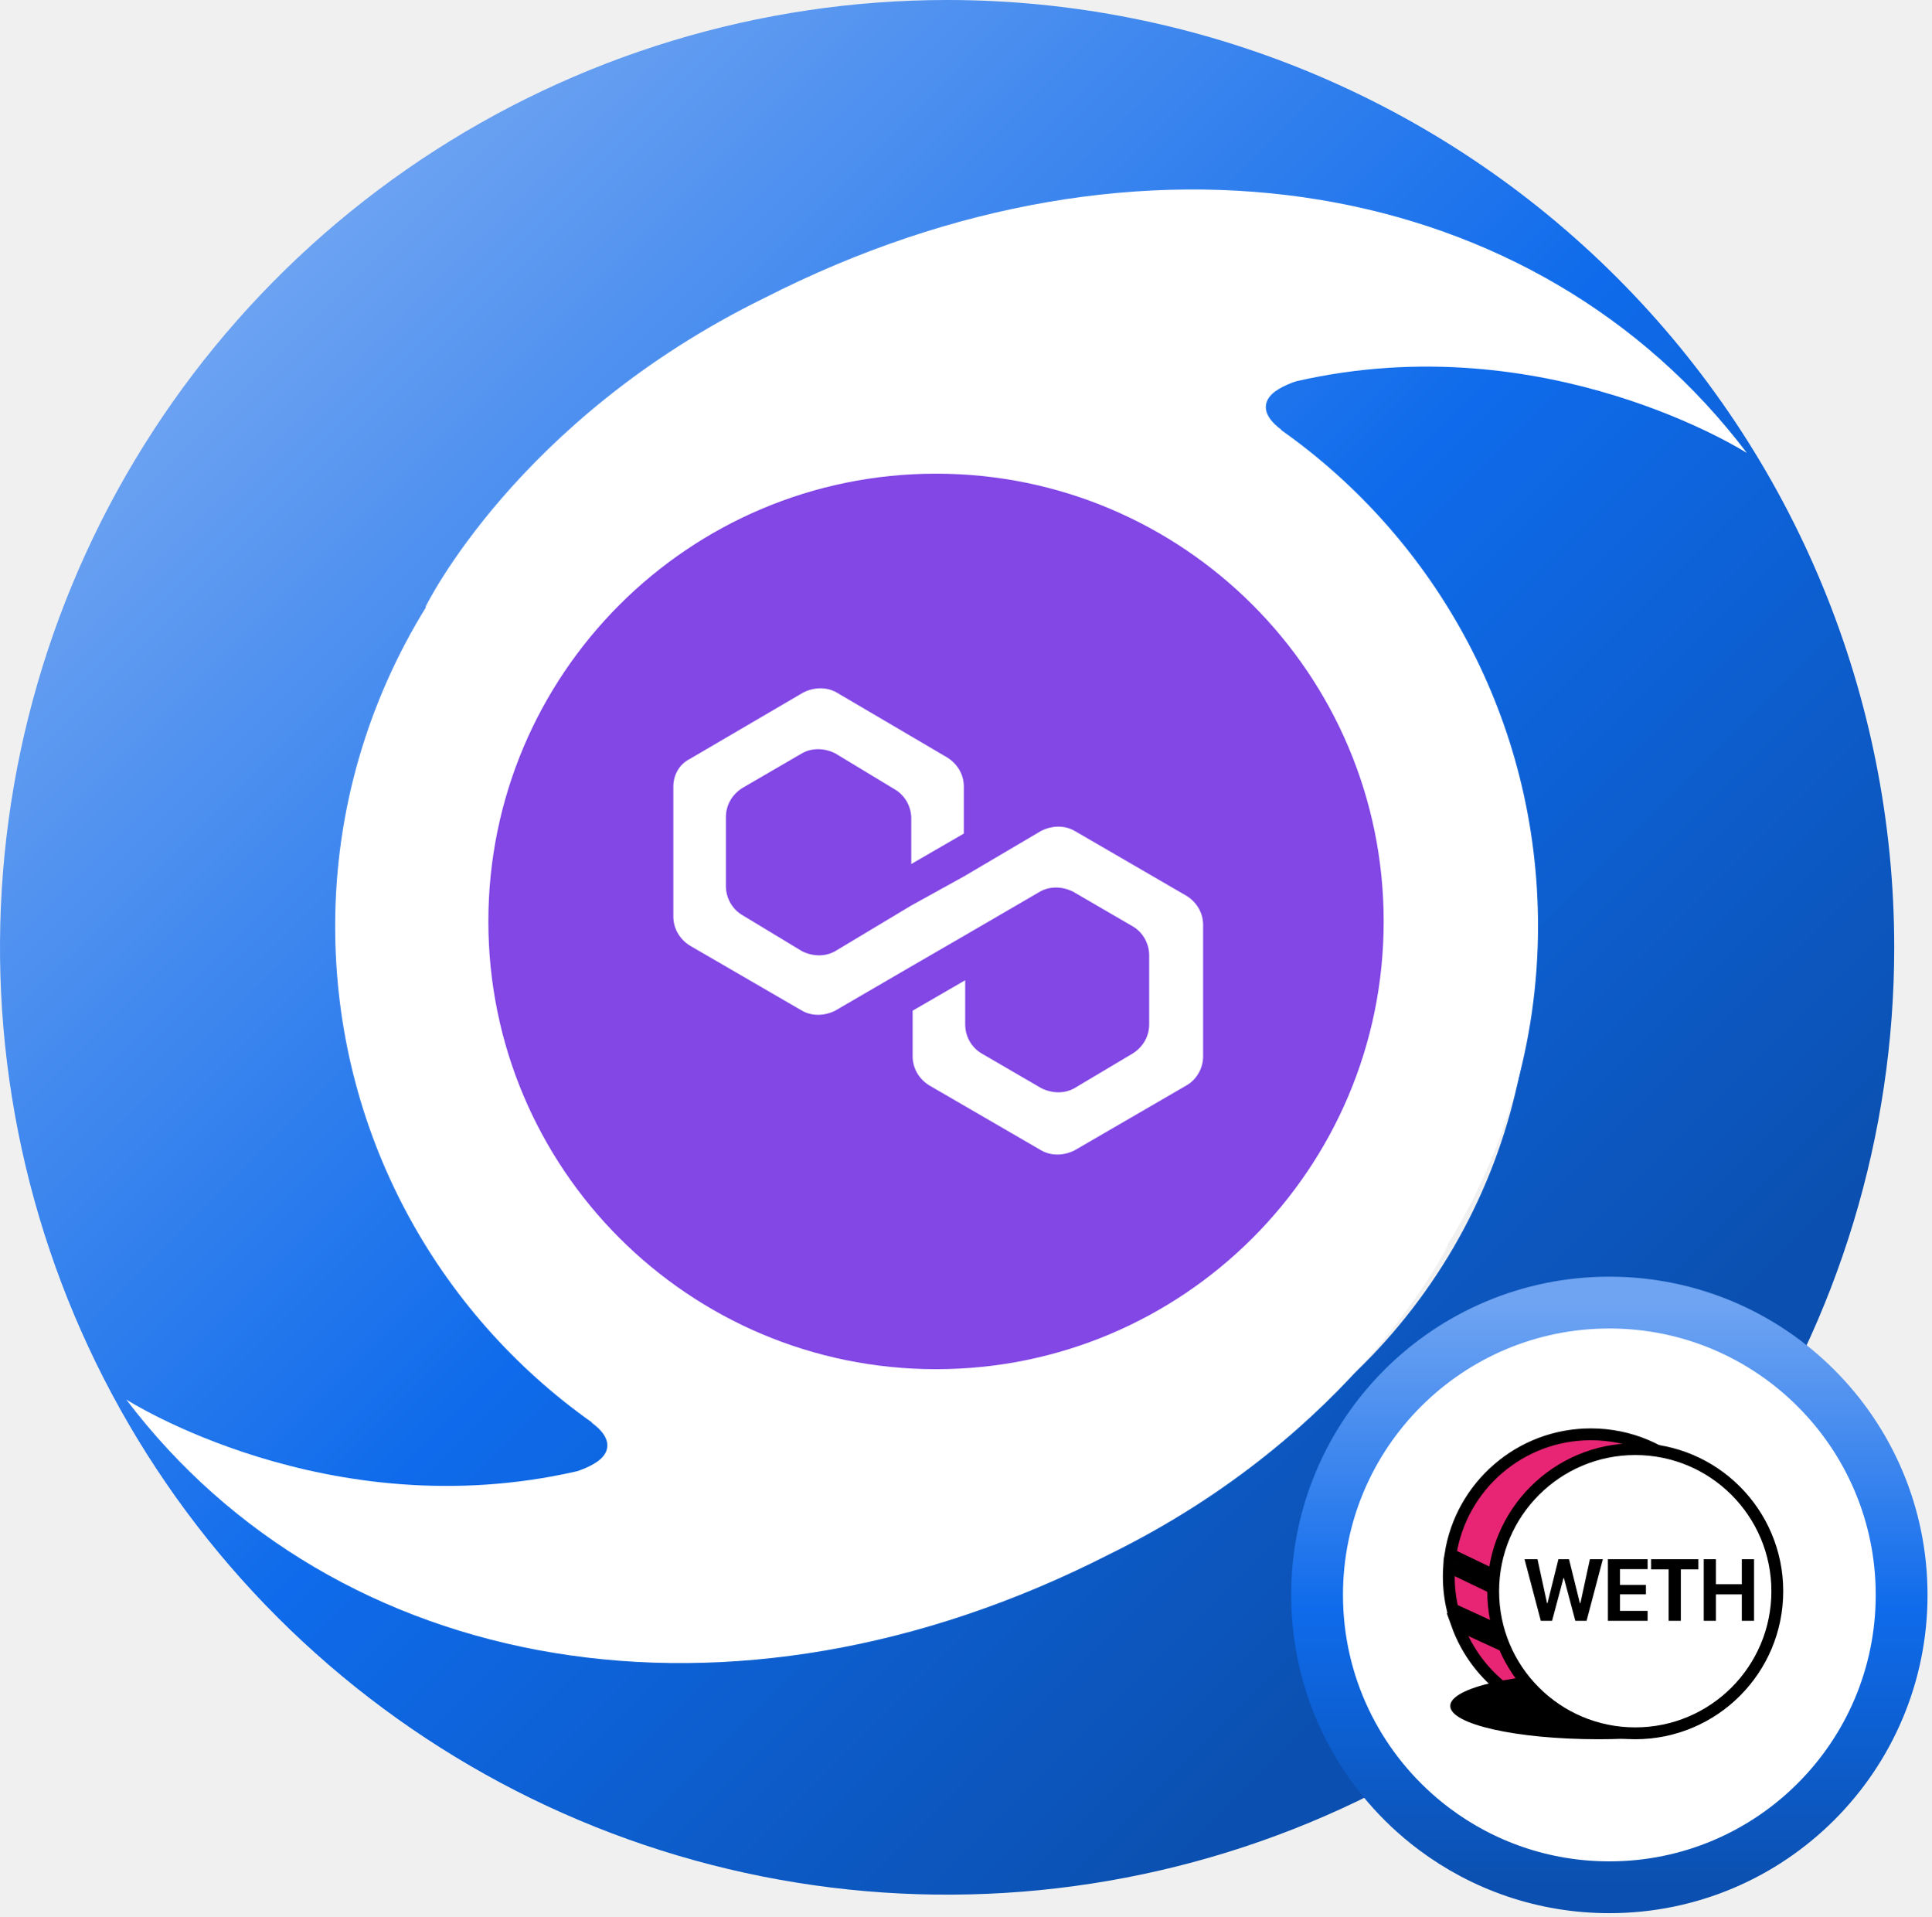
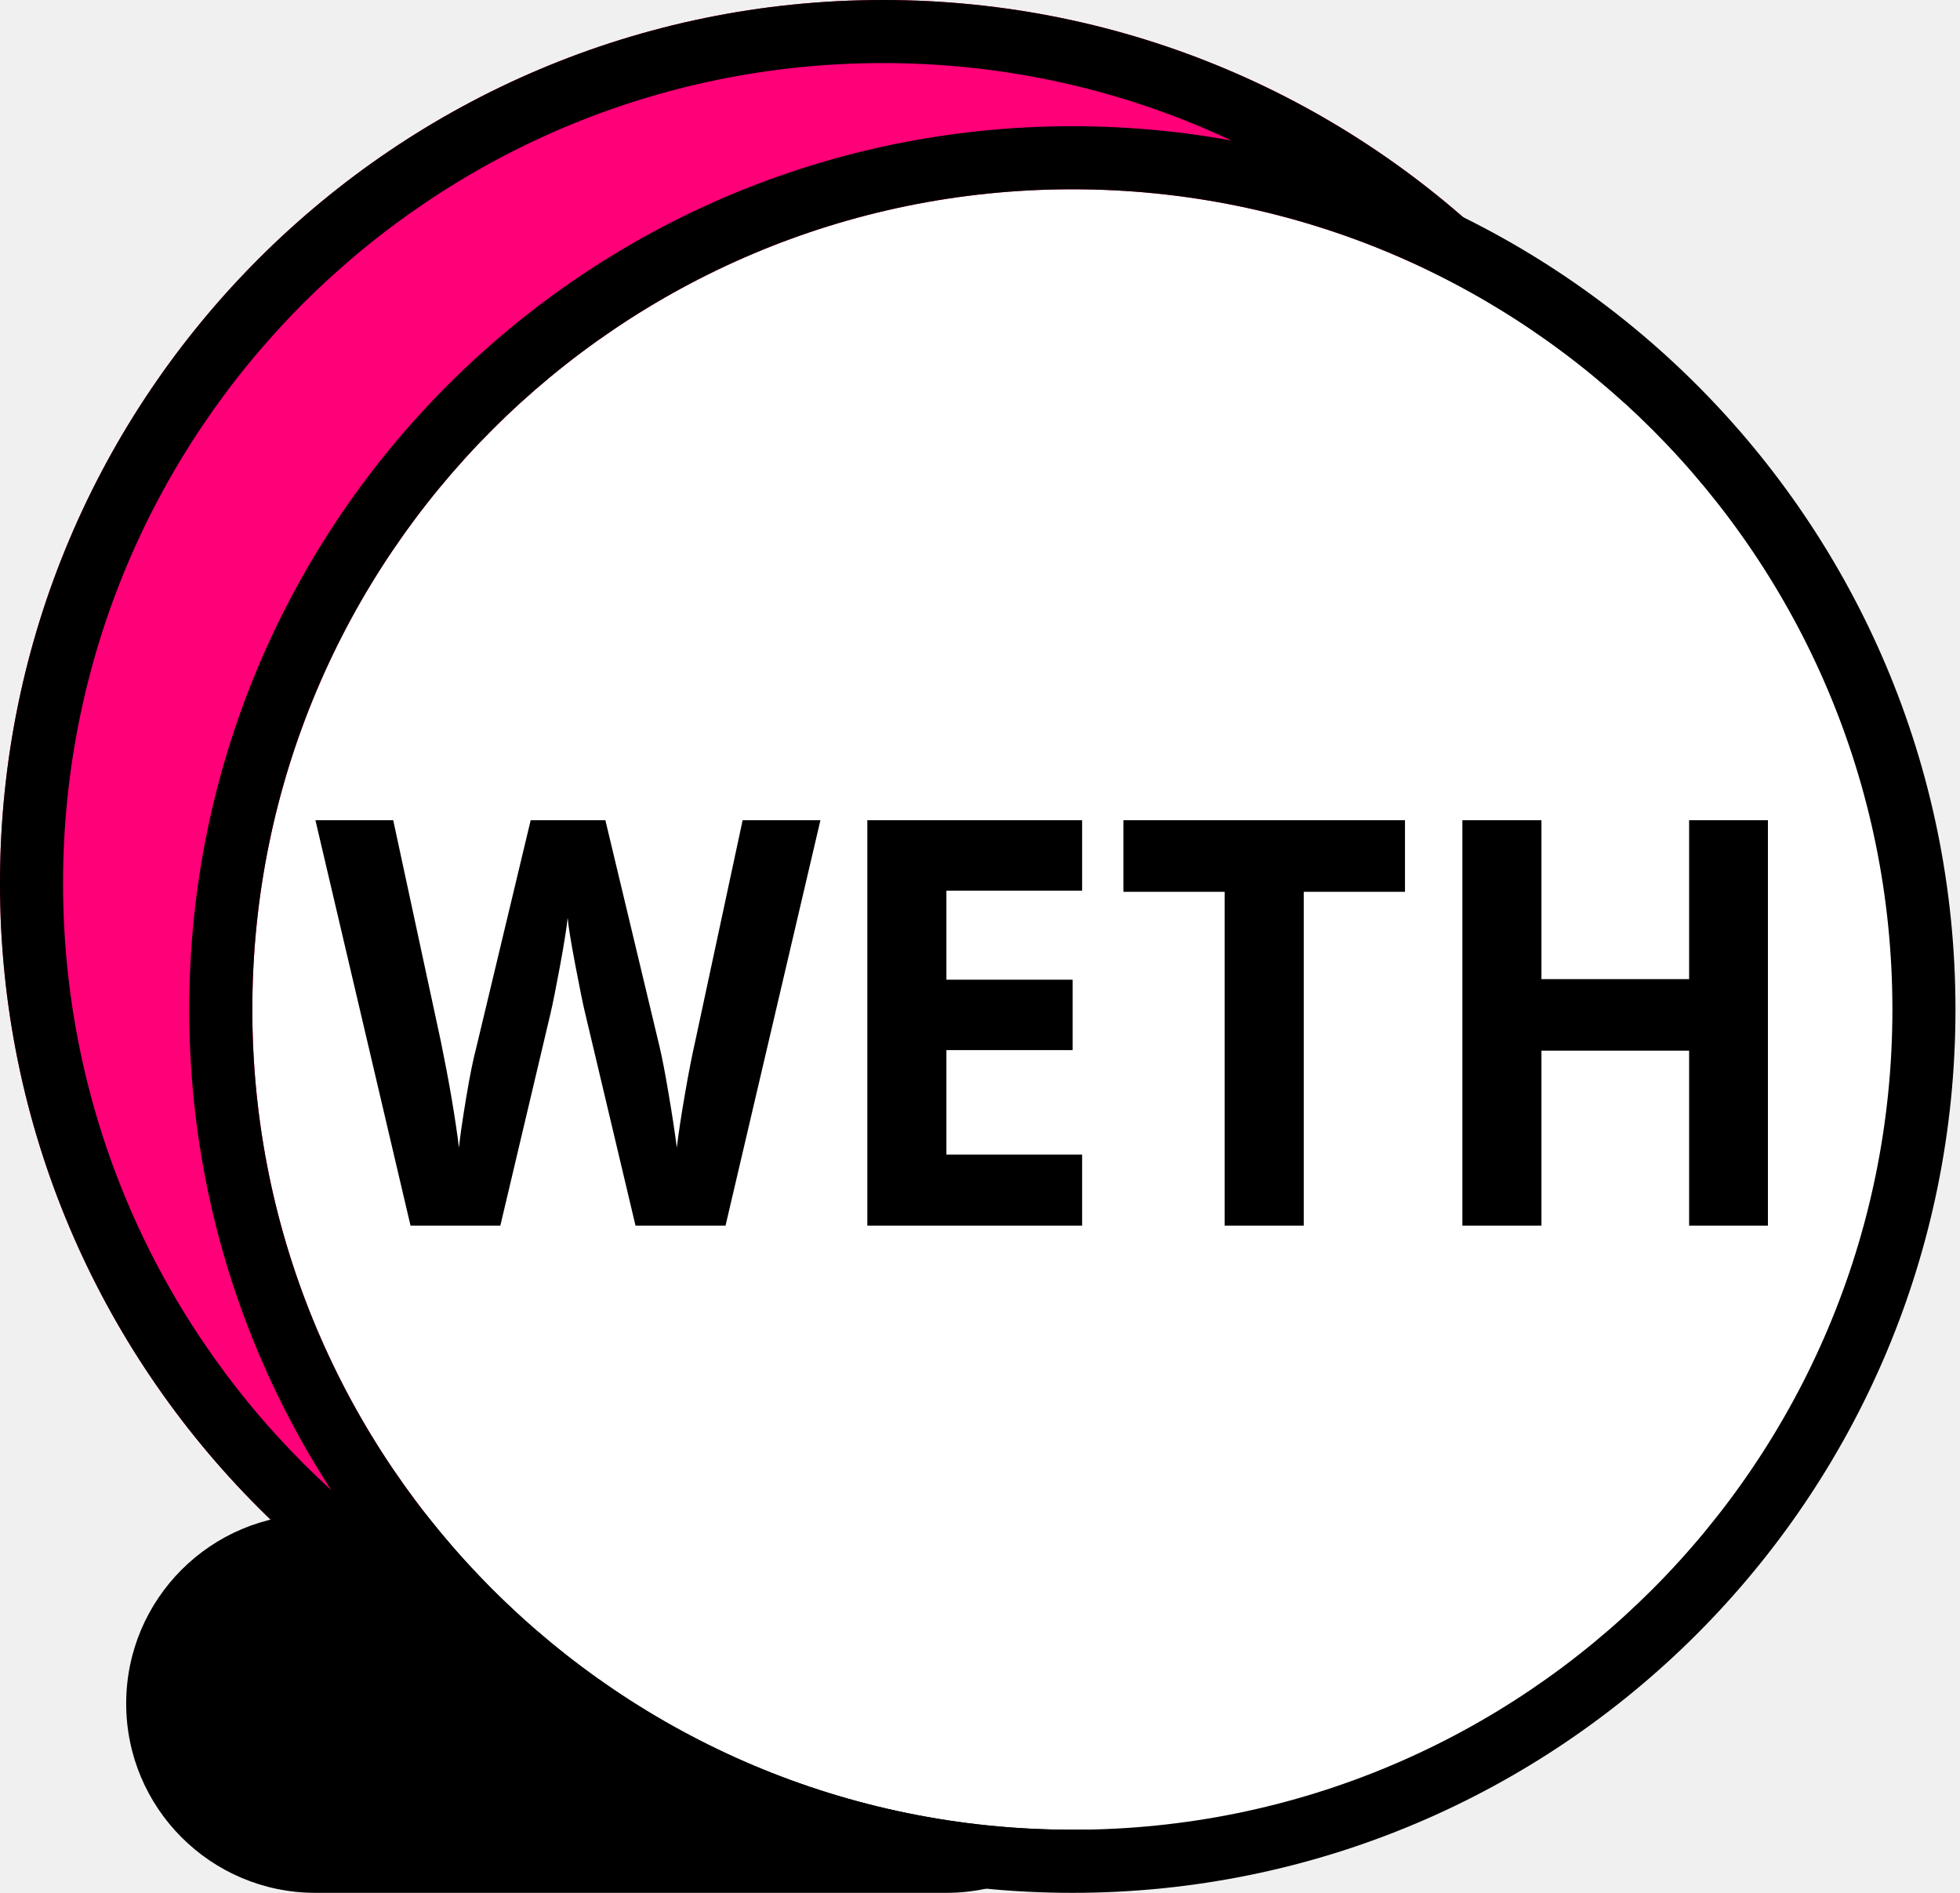
- <svg xmlns="http://www.w3.org/2000/svg" width="261" height="259" viewBox="0 0 261 259" fill="none">
-   <path d="M129.753 52.603C145.012 52.603 159.929 57.128 172.616 65.605C185.303 74.082 195.192 86.132 201.031 100.229C206.871 114.327 208.398 129.839 205.422 144.805C202.445 159.771 195.097 173.517 184.307 184.307C173.517 195.097 159.771 202.445 144.805 205.422C129.839 208.399 114.327 206.871 100.229 201.031C86.132 195.192 74.083 185.303 65.605 172.616C57.128 159.929 52.603 145.012 52.603 129.753C52.629 109.3 60.765 89.691 75.228 75.228C89.691 60.766 109.3 52.629 129.753 52.603ZM128 0C102.684 0 77.937 7.507 56.887 21.572C35.837 35.637 19.431 55.628 9.743 79.016C0.055 102.405 -2.479 128.142 2.46 152.972C7.398 177.801 19.589 200.608 37.49 218.51C55.392 236.411 78.199 248.602 103.029 253.54C127.858 258.479 153.595 255.944 176.984 246.257C200.372 236.568 220.363 220.163 234.428 199.113C248.493 178.063 256 153.316 256 128C256 94.052 242.514 61.495 218.51 37.49C194.505 13.486 161.948 0 128 0Z" fill="url(#paint0_linear_755_1964)" />
-   <path d="M173.145 58.102L173.179 58.067C170.582 56.161 170.668 54.428 171.923 53.233C173.024 52.176 175.175 51.517 175.175 51.517C208.891 43.772 236.089 61.204 236.089 61.204C207.859 23.948 154.446 14.175 103.285 40.271C69.775 56.698 57.492 82.015 57.492 82.015L57.596 81.998C49.837 94.543 45.296 109.307 45.296 125.145C45.296 152.904 59.041 177.389 80.01 192.204L79.976 192.239C82.573 194.128 82.487 195.878 81.232 197.074C80.131 198.131 77.981 198.789 77.981 198.789C44.246 206.535 17.066 189.103 17.066 189.103C45.296 226.376 98.71 236.131 149.87 210.035C183.38 193.608 195.68 168.274 195.68 168.274L195.56 168.292C203.318 155.746 207.859 140.982 207.859 125.127C207.859 97.385 194.115 72.9 173.145 58.102ZM94.162 126.028C94.162 107.55 109.074 92.558 127.454 92.558C145.833 92.558 160.745 107.55 160.745 126.028C160.745 144.523 145.833 159.515 127.454 159.515C109.057 159.515 94.162 144.541 94.162 126.028Z" fill="white" />
-   <path fill-rule="evenodd" clip-rule="evenodd" d="M217.5 255C239.315 255 257 237.315 257 215.5C257 193.685 239.315 176 217.5 176C195.685 176 178 193.685 178 215.5C178 227.598 183.439 238.426 192.005 245.672C192.583 246.16 193.174 246.632 193.779 247.087C200.384 252.055 208.598 255 217.5 255Z" fill="white" stroke="url(#paint1_linear_755_1964)" stroke-width="7" />
-   <path d="M195.842 211.717L203.154 215.221L203.846 213.779L196.028 210.031C197.455 200.837 205.406 193.8 215 193.8C225.604 193.8 234.2 202.396 234.2 213C234.2 223.604 225.604 232.2 215 232.2C206.668 232.2 199.575 226.893 196.918 219.473L206.166 223.727L206.834 222.273L196.314 217.434C195.978 216.012 195.8 214.527 195.8 213C195.8 212.569 195.814 212.141 195.842 211.717Z" fill="#E82574" stroke="black" stroke-width="1.6" />
-   <path d="M234 226C234 227.973 230.355 234.15 222.5 234.757C220.462 234.915 218.275 235 216 235C204.954 235 196 232.985 196 230.5C196 228.015 204.954 226 216 226C227.046 226 234 223.515 234 226Z" fill="black" />
-   <circle cx="221" cy="215" r="19.2" fill="white" stroke="black" stroke-width="1.6" />
-   <path d="M209.76 219L211.304 213.226H211.365L212.903 219H214.423L216.626 210.669H214.875L213.587 216.614H213.52L212.049 210.669H210.62L209.143 216.614H209.082L207.788 210.669H206.037L208.24 219H209.76ZM222.669 217.651H218.94V215.417H222.443V214.154H218.94V212.018H222.669V210.669H217.304V219H222.669V217.651ZM227.161 219V212.048H229.53V210.669H223.145V212.048H225.513V219H227.161ZM237.055 219V210.669H235.401V214.056H231.904V210.669H230.256V219H231.904V215.429H235.401V219H237.055Z" fill="black" />
-   <path d="M128.5 166C150.315 166 168 147.868 168 125.5C168 103.132 150.315 85 128.5 85C106.685 85 89 103.132 89 125.5C89 147.868 106.685 166 128.5 166Z" fill="white" />
-   <path d="M126.5 185C159.913 185 187 157.913 187 124.5C187 91.087 159.913 64 126.5 64C93.087 64 66 91.087 66 124.5C66 157.913 93.087 185 126.5 185Z" fill="#8247E5" />
-   <path d="M145.214 112.255C143.905 111.507 142.223 111.507 140.727 112.255L130.258 118.424L123.154 122.35L112.872 128.519C111.564 129.267 109.881 129.267 108.386 128.519L100.347 123.659C99.039 122.911 98.104 121.415 98.104 119.733V110.386C98.104 108.89 98.852 107.395 100.347 106.46L108.386 101.786C109.694 101.039 111.377 101.039 112.872 101.786L120.911 106.647C122.22 107.395 123.154 108.89 123.154 110.573V116.742L130.258 112.629V106.273C130.258 104.777 129.51 103.282 128.015 102.347L113.059 93.561C111.751 92.813 110.068 92.813 108.573 93.561L93.243 102.534C91.748 103.282 91 104.777 91 106.273V123.846C91 125.341 91.748 126.837 93.243 127.772L108.386 136.558C109.694 137.306 111.377 137.306 112.872 136.558L123.154 130.576L130.258 126.463L140.54 120.481C141.849 119.733 143.531 119.733 145.027 120.481L153.065 125.154C154.374 125.902 155.309 127.398 155.309 129.08V138.427C155.309 139.923 154.561 141.418 153.065 142.353L145.214 147.027C143.905 147.774 142.223 147.774 140.727 147.027L132.688 142.353C131.38 141.605 130.445 140.11 130.445 138.427V132.445L123.341 136.558V142.727C123.341 144.223 124.089 145.718 125.585 146.653L140.727 155.439C142.036 156.187 143.718 156.187 145.214 155.439L160.356 146.653C161.665 145.905 162.599 144.409 162.599 142.727V124.967C162.599 123.472 161.852 121.976 160.356 121.042L145.214 112.255Z" fill="white" />
-   <defs>
-     <linearGradient id="paint0_linear_755_1964" x1="206.584" y1="206.584" x2="34.56" y2="34.56" gradientUnits="userSpaceOnUse">
-       <stop offset="0.001" stop-color="#0B50B0" />
-       <stop offset="0.463" stop-color="#0F6BEB" />
-       <stop offset="1" stop-color="#6FA4F2" />
-     </linearGradient>
-     <linearGradient id="paint1_linear_755_1964" x1="217.5" y1="176" x2="217.5" y2="255" gradientUnits="userSpaceOnUse">
-       <stop stop-color="#6FA4F2" />
-       <stop offset="0.524" stop-color="#0F6BEB" />
-       <stop offset="1" stop-color="#0B50B0" />
-     </linearGradient>
-   </defs>
+ <svg xmlns="http://www.w3.org/2000/svg" width="29px" height="28px" viewBox="0 0 29 28" version="1.1">
+   <defs />
+   <g id="Wallet" stroke="none" stroke-width="1" fill="none" fill-rule="evenodd">
+     <g id="All-Tokens" transform="translate(-218, -425)">
+       <g id="Group-2" transform="translate(218, 425)">
+         <circle id="Oval-2" fill="#FF0079" fill-rule="nonzero" cx="13.067" cy="13.067" r="13.067" />
+         <rect id="Rectangle-2" fill="#000000" fill-rule="nonzero" x="1.867" y="22.4" width="14.933" height="5.6" rx="2.8" />
+         <path d="M13.067,26.133 C5.85,26.133 0,20.283 0,13.067 C0,5.85 5.85,0 13.067,0 C20.283,0 26.133,5.85 26.133,13.067 C26.133,20.283 20.283,26.133 13.067,26.133 Z M13.067,25.2 C19.768,25.2 25.2,19.768 25.2,13.067 C25.2,6.366 19.768,0.933 13.067,0.933 C6.366,0.933 0.933,6.366 0.933,13.067 C0.933,19.768 6.366,25.2 13.067,25.2 Z" id="Path" fill="#000000" fill-rule="nonzero" />
+         <circle id="Oval-2" fill="#FFFFFF" fill-rule="nonzero" cx="15.867" cy="14.933" r="12.133" />
+         <path d="M15.867,28 C8.65,28 2.8,22.15 2.8,14.933 C2.8,7.717 8.65,1.867 15.867,1.867 C23.083,1.867 28.933,7.717 28.933,14.933 C28.933,22.15 23.083,28 15.867,28 Z M15.867,27.067 C22.568,27.067 28,21.634 28,14.933 C28,8.232 22.568,2.8 15.867,2.8 C9.166,2.8 3.733,8.232 3.733,14.933 C3.733,21.634 9.166,27.067 15.867,27.067 Z" id="Path" fill="#000000" fill-rule="nonzero" />
+         <path d="M10.735,18.13 L9.403,18.13 L8.656,14.98 C8.628,14.868 8.581,14.636 8.514,14.285 C8.447,13.933 8.409,13.697 8.399,13.577 C8.384,13.725 8.346,13.962 8.286,14.289 C8.225,14.615 8.179,14.849 8.146,14.988 L7.403,18.13 L6.074,18.13 L4.667,12.133 L5.818,12.133 L6.523,15.406 C6.647,16.011 6.736,16.534 6.791,16.977 C6.806,16.821 6.841,16.58 6.895,16.253 C6.949,15.927 7,15.673 7.048,15.493 L7.852,12.133 L8.957,12.133 L9.761,15.493 C9.797,15.643 9.841,15.873 9.893,16.182 C9.946,16.491 9.986,16.756 10.014,16.977 C10.039,16.764 10.08,16.498 10.135,16.18 C10.19,15.861 10.241,15.603 10.286,15.406 L10.988,12.133 L12.139,12.133 L10.735,18.13 Z M16.011,18.13 L12.833,18.13 L12.833,12.133 L16.011,12.133 L16.011,13.175 L14.003,13.175 L14.003,14.492 L15.871,14.492 L15.871,15.534 L14.003,15.534 L14.003,17.08 L16.011,17.08 L16.011,18.13 Z M19.29,18.13 L18.12,18.13 L18.12,13.192 L16.622,13.192 L16.622,12.133 L20.788,12.133 L20.788,13.192 L19.29,13.192 L19.29,18.13 Z M26.158,18.13 L24.992,18.13 L24.992,15.542 L22.807,15.542 L22.807,18.13 L21.637,18.13 L21.637,12.133 L22.807,12.133 L22.807,14.484 L24.992,14.484 L24.992,12.133 L26.158,12.133 L26.158,18.13 Z" id="WETH" fill="#000000" />
+       </g>
+     </g>
+   </g>
</svg>
